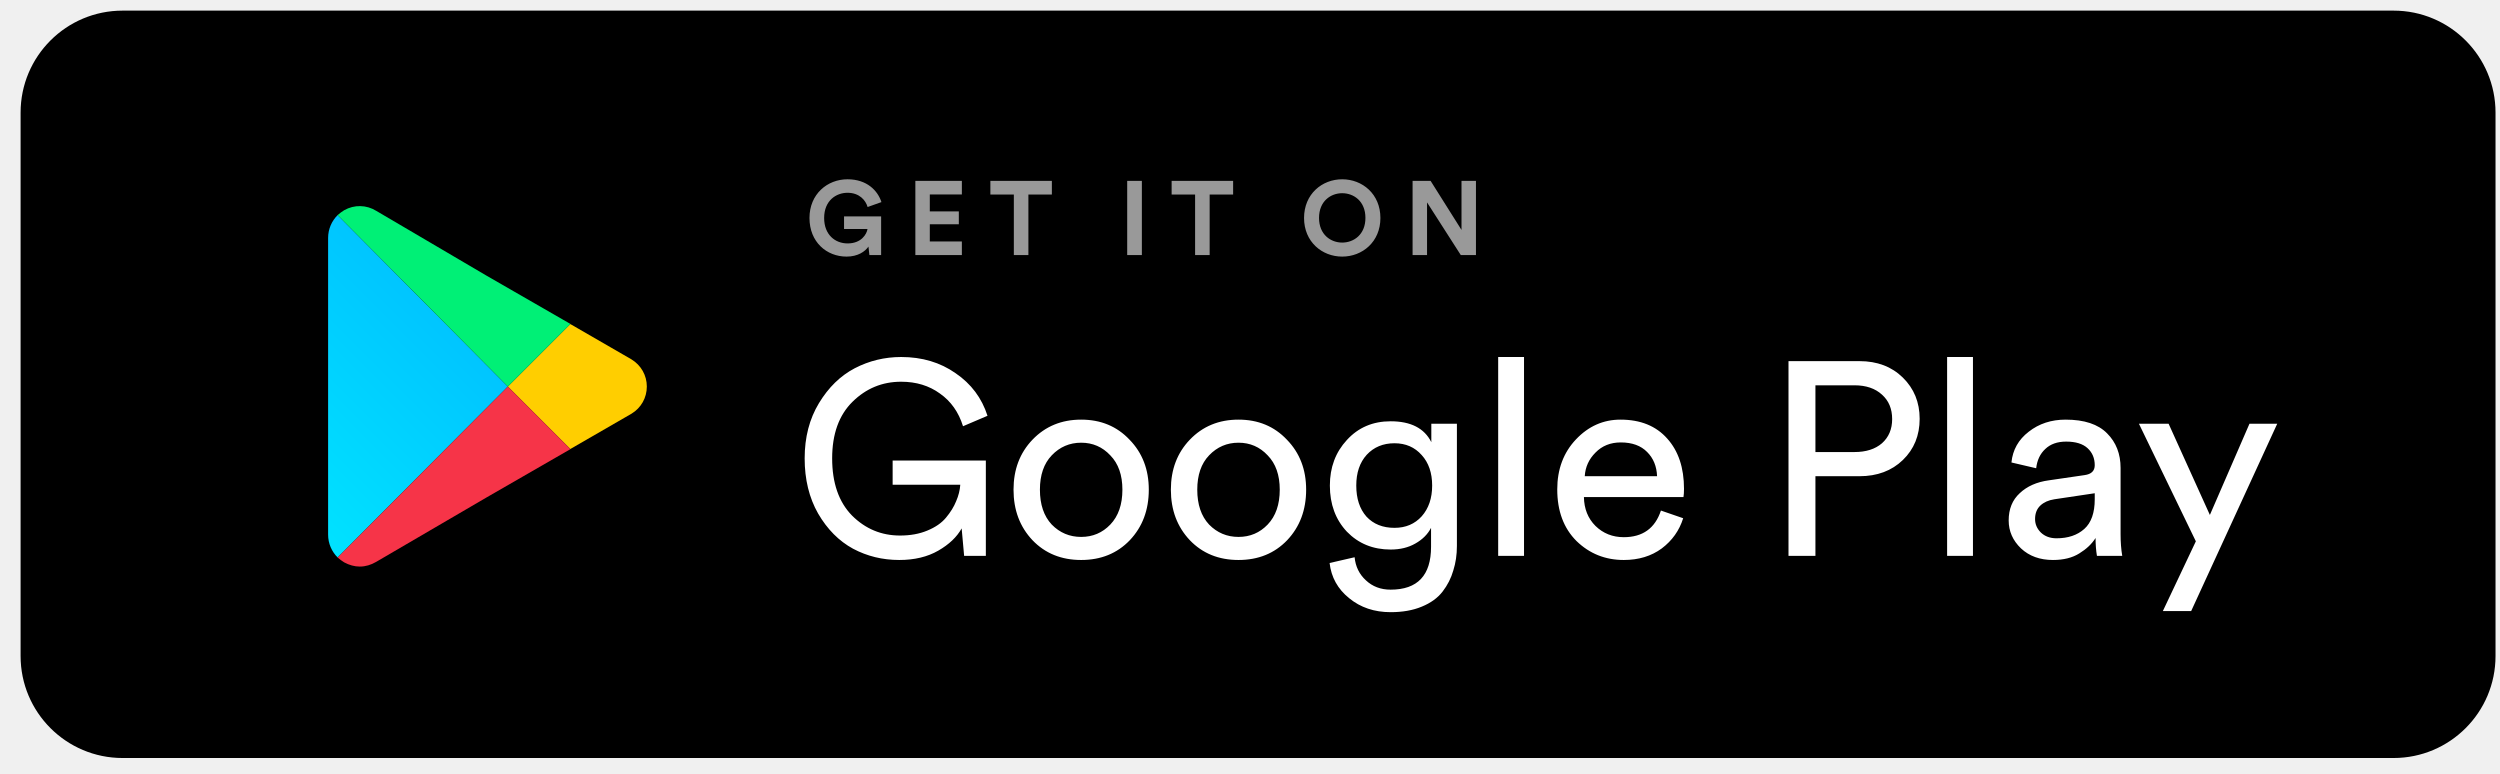
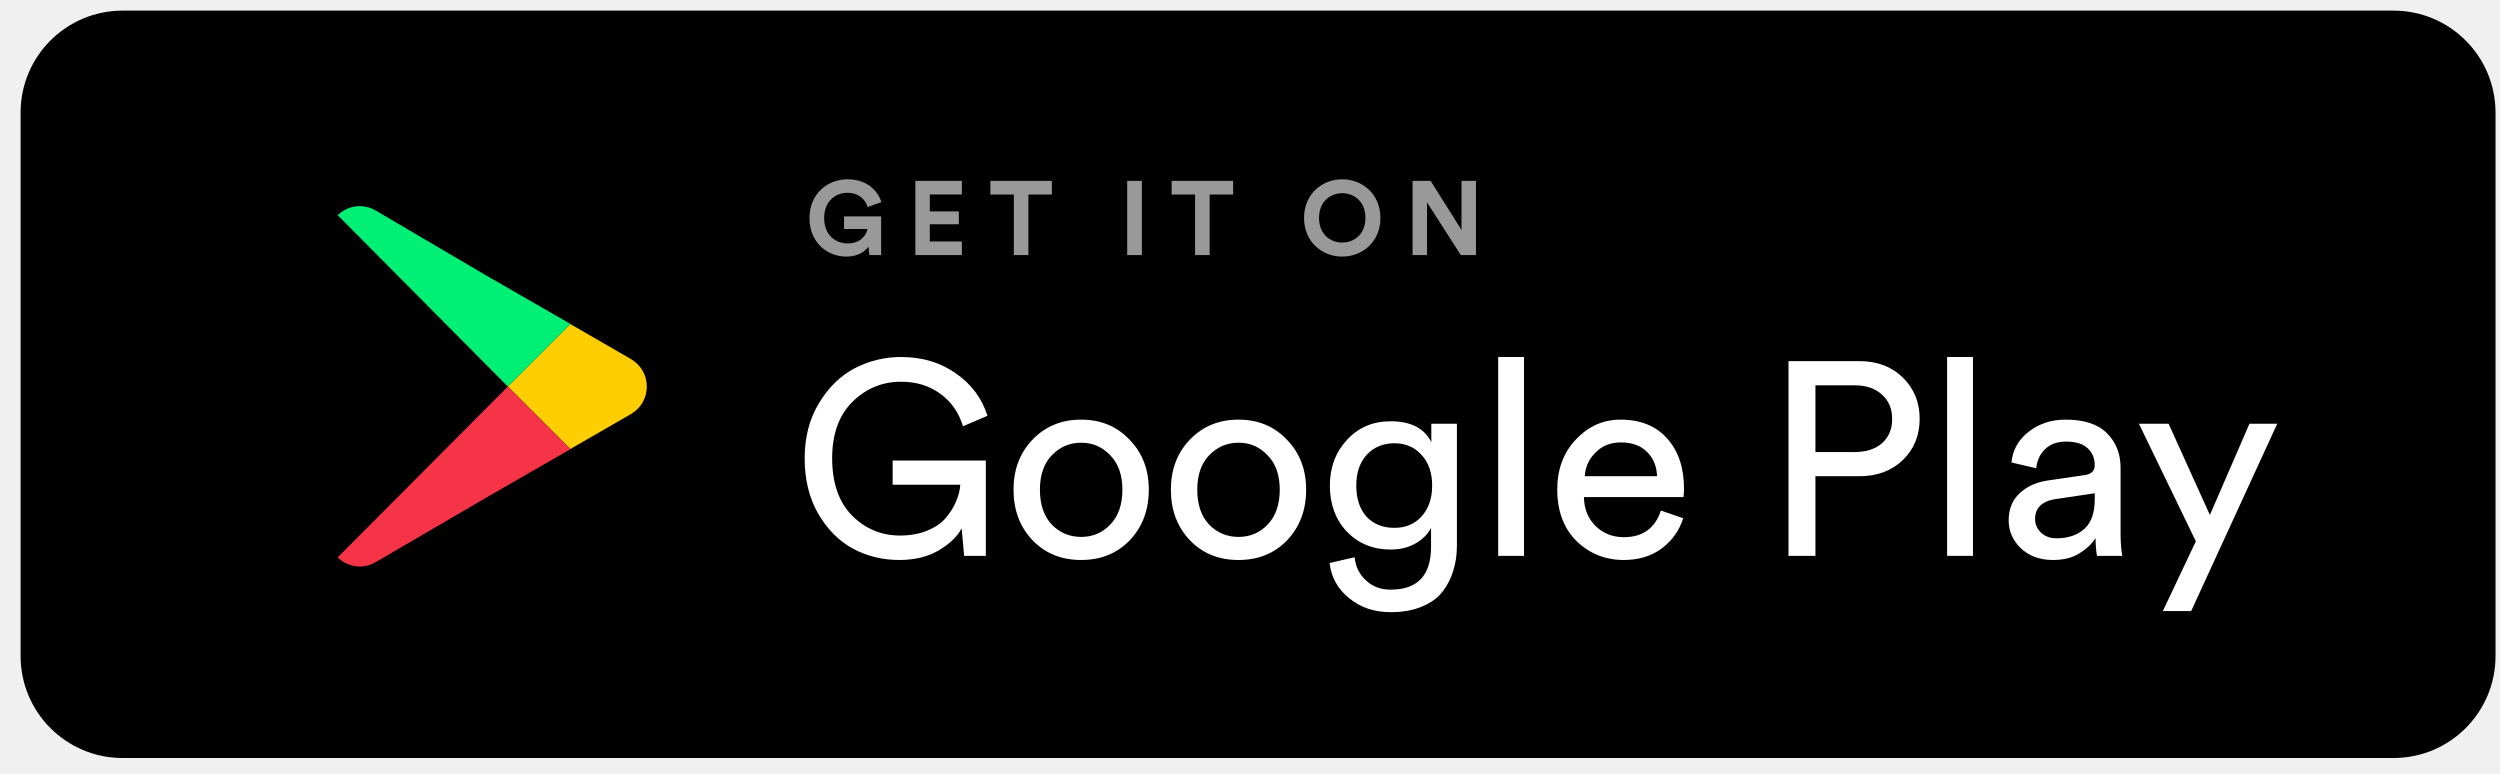
<svg xmlns="http://www.w3.org/2000/svg" width="181" height="56" viewBox="0 0 181 56" fill="none">
  <g clip-path="url(#clip0_971_19623)">
    <path d="M173.292 0.769H8.876C4.797 0.769 1.491 4.075 1.491 8.154V47.495C1.491 51.573 4.797 54.88 8.876 54.88H173.292C177.37 54.88 180.676 51.573 180.676 47.495V8.154C180.676 4.075 177.37 0.769 173.292 0.769Z" fill="black" />
    <path d="M71.375 40.245H69.803L69.624 38.256C69.279 38.879 68.715 39.416 67.931 39.867C67.148 40.318 66.206 40.543 65.105 40.543C63.897 40.543 62.782 40.271 61.76 39.727C60.739 39.171 59.896 38.322 59.232 37.182C58.582 36.042 58.257 34.71 58.257 33.185C58.257 31.661 58.602 30.328 59.292 29.188C59.982 28.048 60.845 27.206 61.88 26.663C62.928 26.119 64.05 25.847 65.244 25.847C66.757 25.847 68.071 26.238 69.186 27.021C70.314 27.79 71.083 28.817 71.495 30.103L69.723 30.859C69.405 29.838 68.847 29.049 68.051 28.492C67.268 27.922 66.332 27.637 65.244 27.637C63.877 27.637 62.703 28.121 61.721 29.089C60.739 30.057 60.248 31.422 60.248 33.185C60.248 34.962 60.725 36.34 61.681 37.321C62.65 38.289 63.811 38.773 65.165 38.773C65.908 38.773 66.564 38.654 67.135 38.415C67.719 38.176 68.17 37.865 68.489 37.48C68.821 37.083 69.066 36.685 69.225 36.287C69.398 35.89 69.498 35.492 69.524 35.094H64.627V33.344H71.375V40.245ZM76.146 37.978C76.73 38.574 77.44 38.873 78.276 38.873C79.112 38.873 79.815 38.574 80.386 37.978C80.97 37.368 81.262 36.526 81.262 35.452C81.262 34.392 80.97 33.563 80.386 32.967C79.815 32.357 79.112 32.052 78.276 32.052C77.44 32.052 76.73 32.357 76.146 32.967C75.575 33.563 75.29 34.392 75.29 35.452C75.29 36.526 75.575 37.368 76.146 37.978ZM74.752 31.833C75.681 30.865 76.856 30.381 78.276 30.381C79.696 30.381 80.864 30.865 81.779 31.833C82.709 32.788 83.173 33.994 83.173 35.452C83.173 36.924 82.715 38.143 81.799 39.111C80.884 40.066 79.709 40.543 78.276 40.543C76.843 40.543 75.668 40.066 74.752 39.111C73.837 38.143 73.379 36.924 73.379 35.452C73.379 33.994 73.837 32.788 74.752 31.833ZM87.538 37.978C88.122 38.574 88.832 38.873 89.668 38.873C90.504 38.873 91.207 38.574 91.778 37.978C92.362 37.368 92.654 36.526 92.654 35.452C92.654 34.392 92.362 33.563 91.778 32.967C91.207 32.357 90.504 32.052 89.668 32.052C88.832 32.052 88.122 32.357 87.538 32.967C86.967 33.563 86.682 34.392 86.682 35.452C86.682 36.526 86.967 37.368 87.538 37.978ZM86.144 31.833C87.073 30.865 88.248 30.381 89.668 30.381C91.088 30.381 92.256 30.865 93.171 31.833C94.101 32.788 94.565 33.994 94.565 35.452C94.565 36.924 94.107 38.143 93.191 39.111C92.276 40.066 91.101 40.543 89.668 40.543C88.235 40.543 87.06 40.066 86.144 39.111C85.229 38.143 84.771 36.924 84.771 35.452C84.771 33.994 85.229 32.788 86.144 31.833ZM96.263 40.762L98.074 40.344C98.14 41.02 98.412 41.577 98.89 42.014C99.368 42.465 99.965 42.691 100.681 42.691C102.633 42.691 103.608 41.657 103.608 39.588V38.216C103.369 38.68 102.991 39.058 102.473 39.35C101.969 39.641 101.372 39.787 100.681 39.787C99.407 39.787 98.352 39.356 97.516 38.495C96.694 37.62 96.282 36.506 96.282 35.154C96.282 33.841 96.694 32.741 97.516 31.853C98.34 30.951 99.395 30.501 100.681 30.501C102.142 30.501 103.124 31.004 103.628 32.012V30.68H105.48V39.529C105.48 40.165 105.393 40.755 105.22 41.298C105.061 41.855 104.803 42.366 104.444 42.83C104.086 43.294 103.582 43.658 102.931 43.923C102.294 44.189 101.544 44.321 100.681 44.321C99.501 44.321 98.498 43.983 97.676 43.307C96.853 42.644 96.382 41.796 96.263 40.762ZM100.96 38.216C101.77 38.216 102.427 37.938 102.931 37.381C103.436 36.811 103.688 36.069 103.688 35.154C103.688 34.239 103.436 33.503 102.931 32.947C102.427 32.377 101.77 32.092 100.96 32.092C100.138 32.092 99.468 32.37 98.95 32.927C98.446 33.483 98.194 34.226 98.194 35.154C98.194 36.095 98.439 36.844 98.93 37.401C99.434 37.944 100.111 38.216 100.96 38.216ZM110.339 40.245H108.468V25.847H110.339V40.245ZM114.736 34.478H119.972C119.945 33.762 119.706 33.179 119.255 32.728C118.803 32.264 118.166 32.032 117.344 32.032C116.601 32.032 115.99 32.277 115.512 32.768C115.034 33.245 114.776 33.815 114.736 34.478ZM120.251 36.964L121.862 37.52C121.584 38.408 121.067 39.138 120.31 39.708C119.554 40.264 118.638 40.543 117.563 40.543C116.222 40.543 115.081 40.086 114.139 39.171C113.209 38.243 112.745 36.997 112.745 35.432C112.745 33.974 113.196 32.768 114.099 31.813C115.001 30.859 116.076 30.381 117.324 30.381C118.77 30.381 119.899 30.839 120.708 31.753C121.518 32.655 121.922 33.868 121.922 35.392C121.922 35.631 121.909 35.83 121.883 35.989H114.676C114.69 36.838 114.968 37.533 115.512 38.077C116.07 38.621 116.753 38.892 117.563 38.892C118.93 38.892 119.825 38.249 120.251 36.964ZM131.437 32.728H134.265C135.1 32.728 135.764 32.516 136.255 32.092C136.746 31.654 136.992 31.071 136.992 30.341C136.992 29.599 136.746 29.009 136.255 28.572C135.764 28.121 135.1 27.896 134.265 27.896H131.437V32.728ZM134.623 34.478H131.437V40.245H129.487V26.146H134.623C135.91 26.146 136.958 26.543 137.768 27.339C138.577 28.134 138.983 29.128 138.983 30.322C138.983 31.528 138.577 32.522 137.768 33.304C136.958 34.087 135.91 34.478 134.623 34.478ZM142.842 40.245H140.971V25.847H142.842V40.245ZM145.428 37.679C145.428 36.857 145.693 36.201 146.225 35.711C146.756 35.207 147.459 34.895 148.334 34.776L150.923 34.398C151.414 34.332 151.659 34.093 151.659 33.682C151.659 33.179 151.487 32.768 151.141 32.449C150.796 32.131 150.279 31.972 149.589 31.972C148.952 31.972 148.448 32.151 148.076 32.509C147.705 32.854 147.485 33.318 147.419 33.901L145.628 33.483C145.72 32.569 146.138 31.826 146.881 31.256C147.624 30.673 148.514 30.381 149.549 30.381C150.902 30.381 151.905 30.713 152.555 31.376C153.205 32.025 153.53 32.86 153.53 33.881V38.674C153.53 39.244 153.57 39.767 153.65 40.245H151.818C151.752 39.847 151.719 39.416 151.719 38.952C151.453 39.376 151.062 39.748 150.544 40.066C150.04 40.384 149.403 40.543 148.633 40.543C147.691 40.543 146.921 40.264 146.324 39.708C145.727 39.138 145.428 38.462 145.428 37.679ZM148.892 38.972C149.728 38.972 150.398 38.747 150.902 38.296C151.407 37.845 151.659 37.129 151.659 36.148V35.711L148.733 36.148C148.308 36.214 147.97 36.367 147.718 36.605C147.466 36.844 147.339 37.169 147.339 37.58C147.339 37.951 147.479 38.276 147.757 38.554C148.049 38.833 148.428 38.972 148.892 38.972ZM158.64 44.242H156.59L158.979 39.191L154.859 30.68H157.008L159.995 37.282L162.861 30.68H164.871L158.64 44.242Z" fill="white" />
    <path opacity="0.6" d="M63.794 18.465V15.669H61.109V16.579H62.808C62.747 16.957 62.36 17.624 61.367 17.624C60.464 17.624 59.668 16.995 59.668 15.783C59.668 14.511 60.548 13.957 61.359 13.957C62.231 13.957 62.679 14.511 62.815 14.988L63.816 14.632C63.551 13.806 62.77 12.98 61.359 12.98C59.903 12.98 58.606 14.048 58.606 15.783C58.606 17.518 59.843 18.578 61.291 18.578C62.102 18.578 62.633 18.215 62.876 17.851L62.944 18.465H63.794ZM69.639 18.465V17.48H67.318V16.238H69.419V15.306H67.318V14.079H69.639V13.094H66.272V18.465H69.639ZM76.155 14.086V13.094H71.703V14.086H73.402V18.465H74.456V14.086H76.155ZM82.671 18.465V13.094H81.609V18.465H82.671ZM89.278 14.086V13.094H84.826V14.086H86.525V18.465H87.579V14.086H89.278ZM95.498 15.776C95.498 14.563 96.347 13.988 97.174 13.988C98.008 13.988 98.857 14.563 98.857 15.776C98.857 16.988 98.008 17.563 97.174 17.563C96.347 17.563 95.498 16.988 95.498 15.776ZM94.413 15.783C94.413 17.51 95.718 18.578 97.174 18.578C98.638 18.578 99.942 17.51 99.942 15.783C99.942 14.048 98.638 12.98 97.174 12.98C95.718 12.98 94.413 14.048 94.413 15.783ZM106.859 18.465V13.094H105.813V16.647L103.575 13.094H102.271V18.465H103.318V14.654L105.76 18.465H106.859Z" fill="white" />
    <path d="M45.711 26.014L41.291 23.461L36.767 27.986L41.291 32.51L45.726 29.949C46.418 29.529 46.83 28.795 46.83 27.986C46.83 27.177 46.417 26.443 45.711 26.014Z" fill="#FFCE00" />
    <path d="M36.768 27.986L24.444 15.573C24.015 16.001 23.755 16.583 23.755 17.226V38.708C23.755 39.351 24.015 39.932 24.444 40.361L36.768 27.986Z" fill="url(#paint0_linear_971_19623)" />
    <path d="M36.767 27.986L41.291 23.462L41.299 23.454L35.236 19.964L27.244 15.267C26.525 14.823 25.652 14.807 24.917 15.221C24.749 15.328 24.595 15.435 24.442 15.573L36.767 27.986Z" fill="#00F076" />
    <path d="M24.442 40.362C24.595 40.499 24.749 40.607 24.917 40.714C25.284 40.913 25.667 41.02 26.05 41.02C26.463 41.02 26.861 40.898 27.229 40.683L35.236 36.009L41.298 32.518L41.291 32.511L36.767 27.987L24.442 40.362Z" fill="#F63448" />
  </g>
  <defs>
    <linearGradient id="paint0_linear_971_19623" x1="18.247" y1="34.164" x2="30.641" y2="21.77" gradientUnits="userSpaceOnUse">
-       <stop stop-color="#00E2FF" />
-       <stop offset="1" stop-color="#00C5FF" />
+       <stop stopColor="#00E2FF" />
+       <stop offset="1" stopColor="#00C5FF" />
    </linearGradient>
    <clipPath id="clip0_971_19623">
      <rect width="180" height="54.462" fill="white" transform="translate(0.915039 0.769287)" />
    </clipPath>
  </defs>
</svg>
